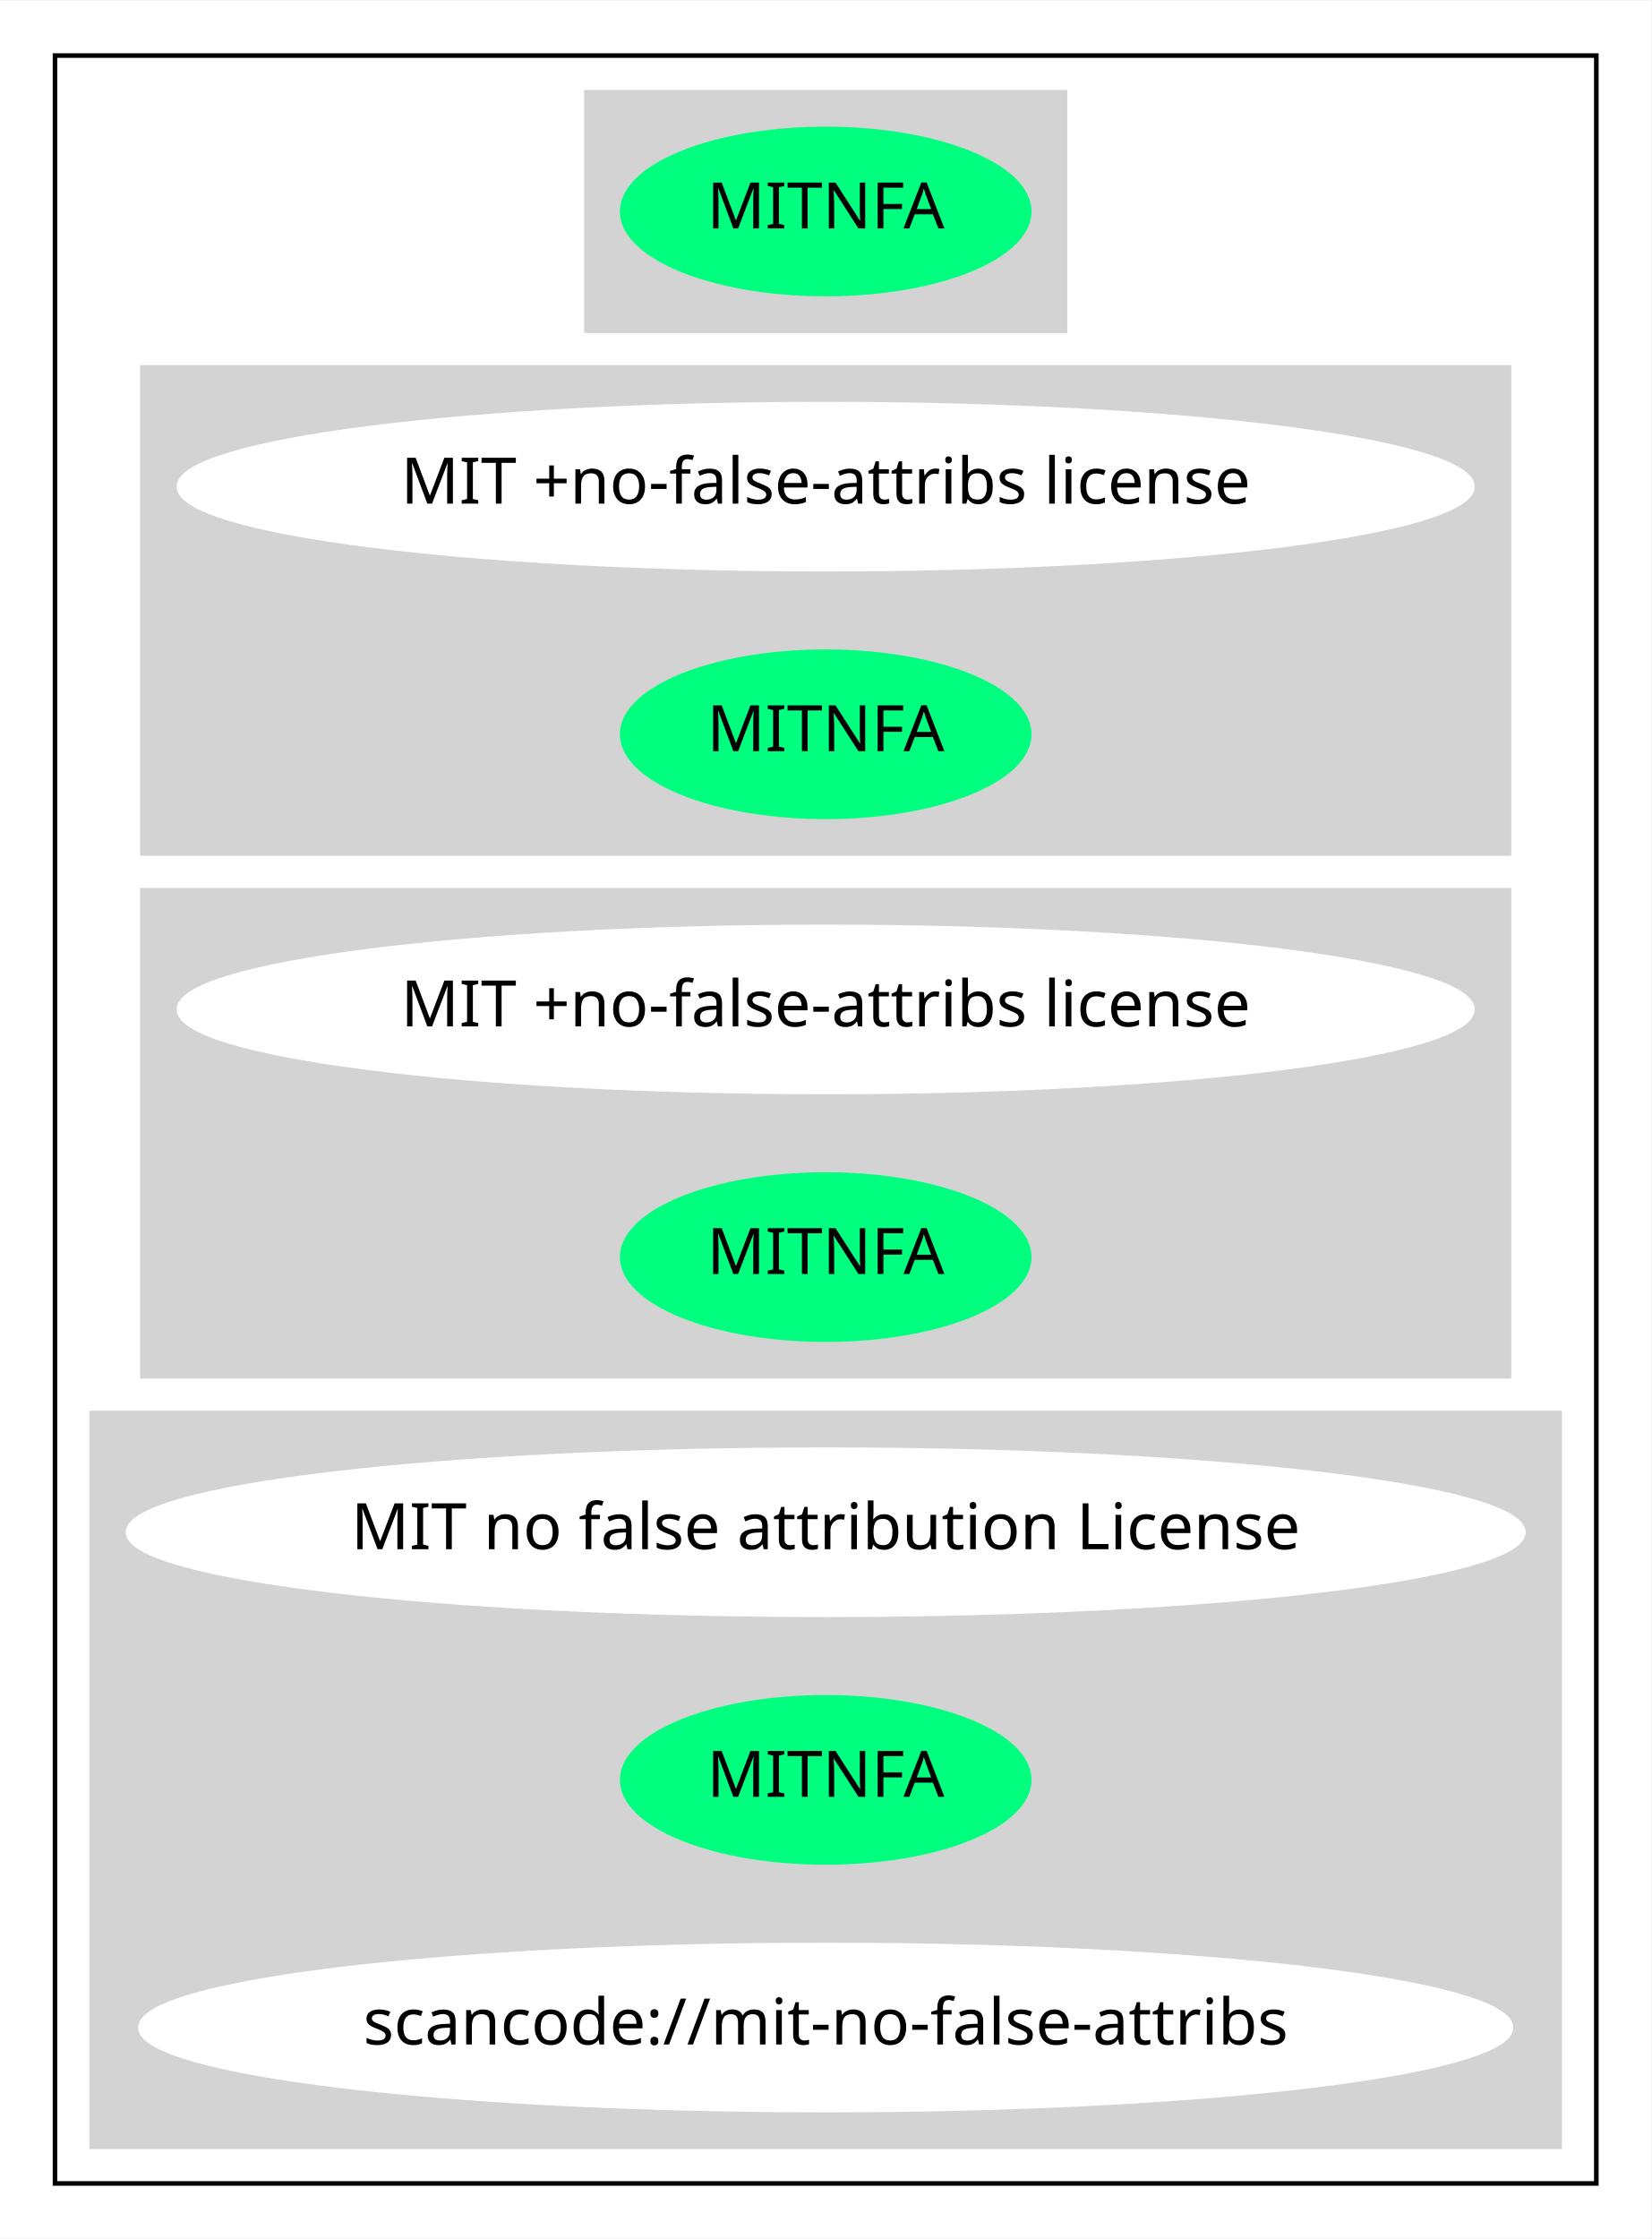
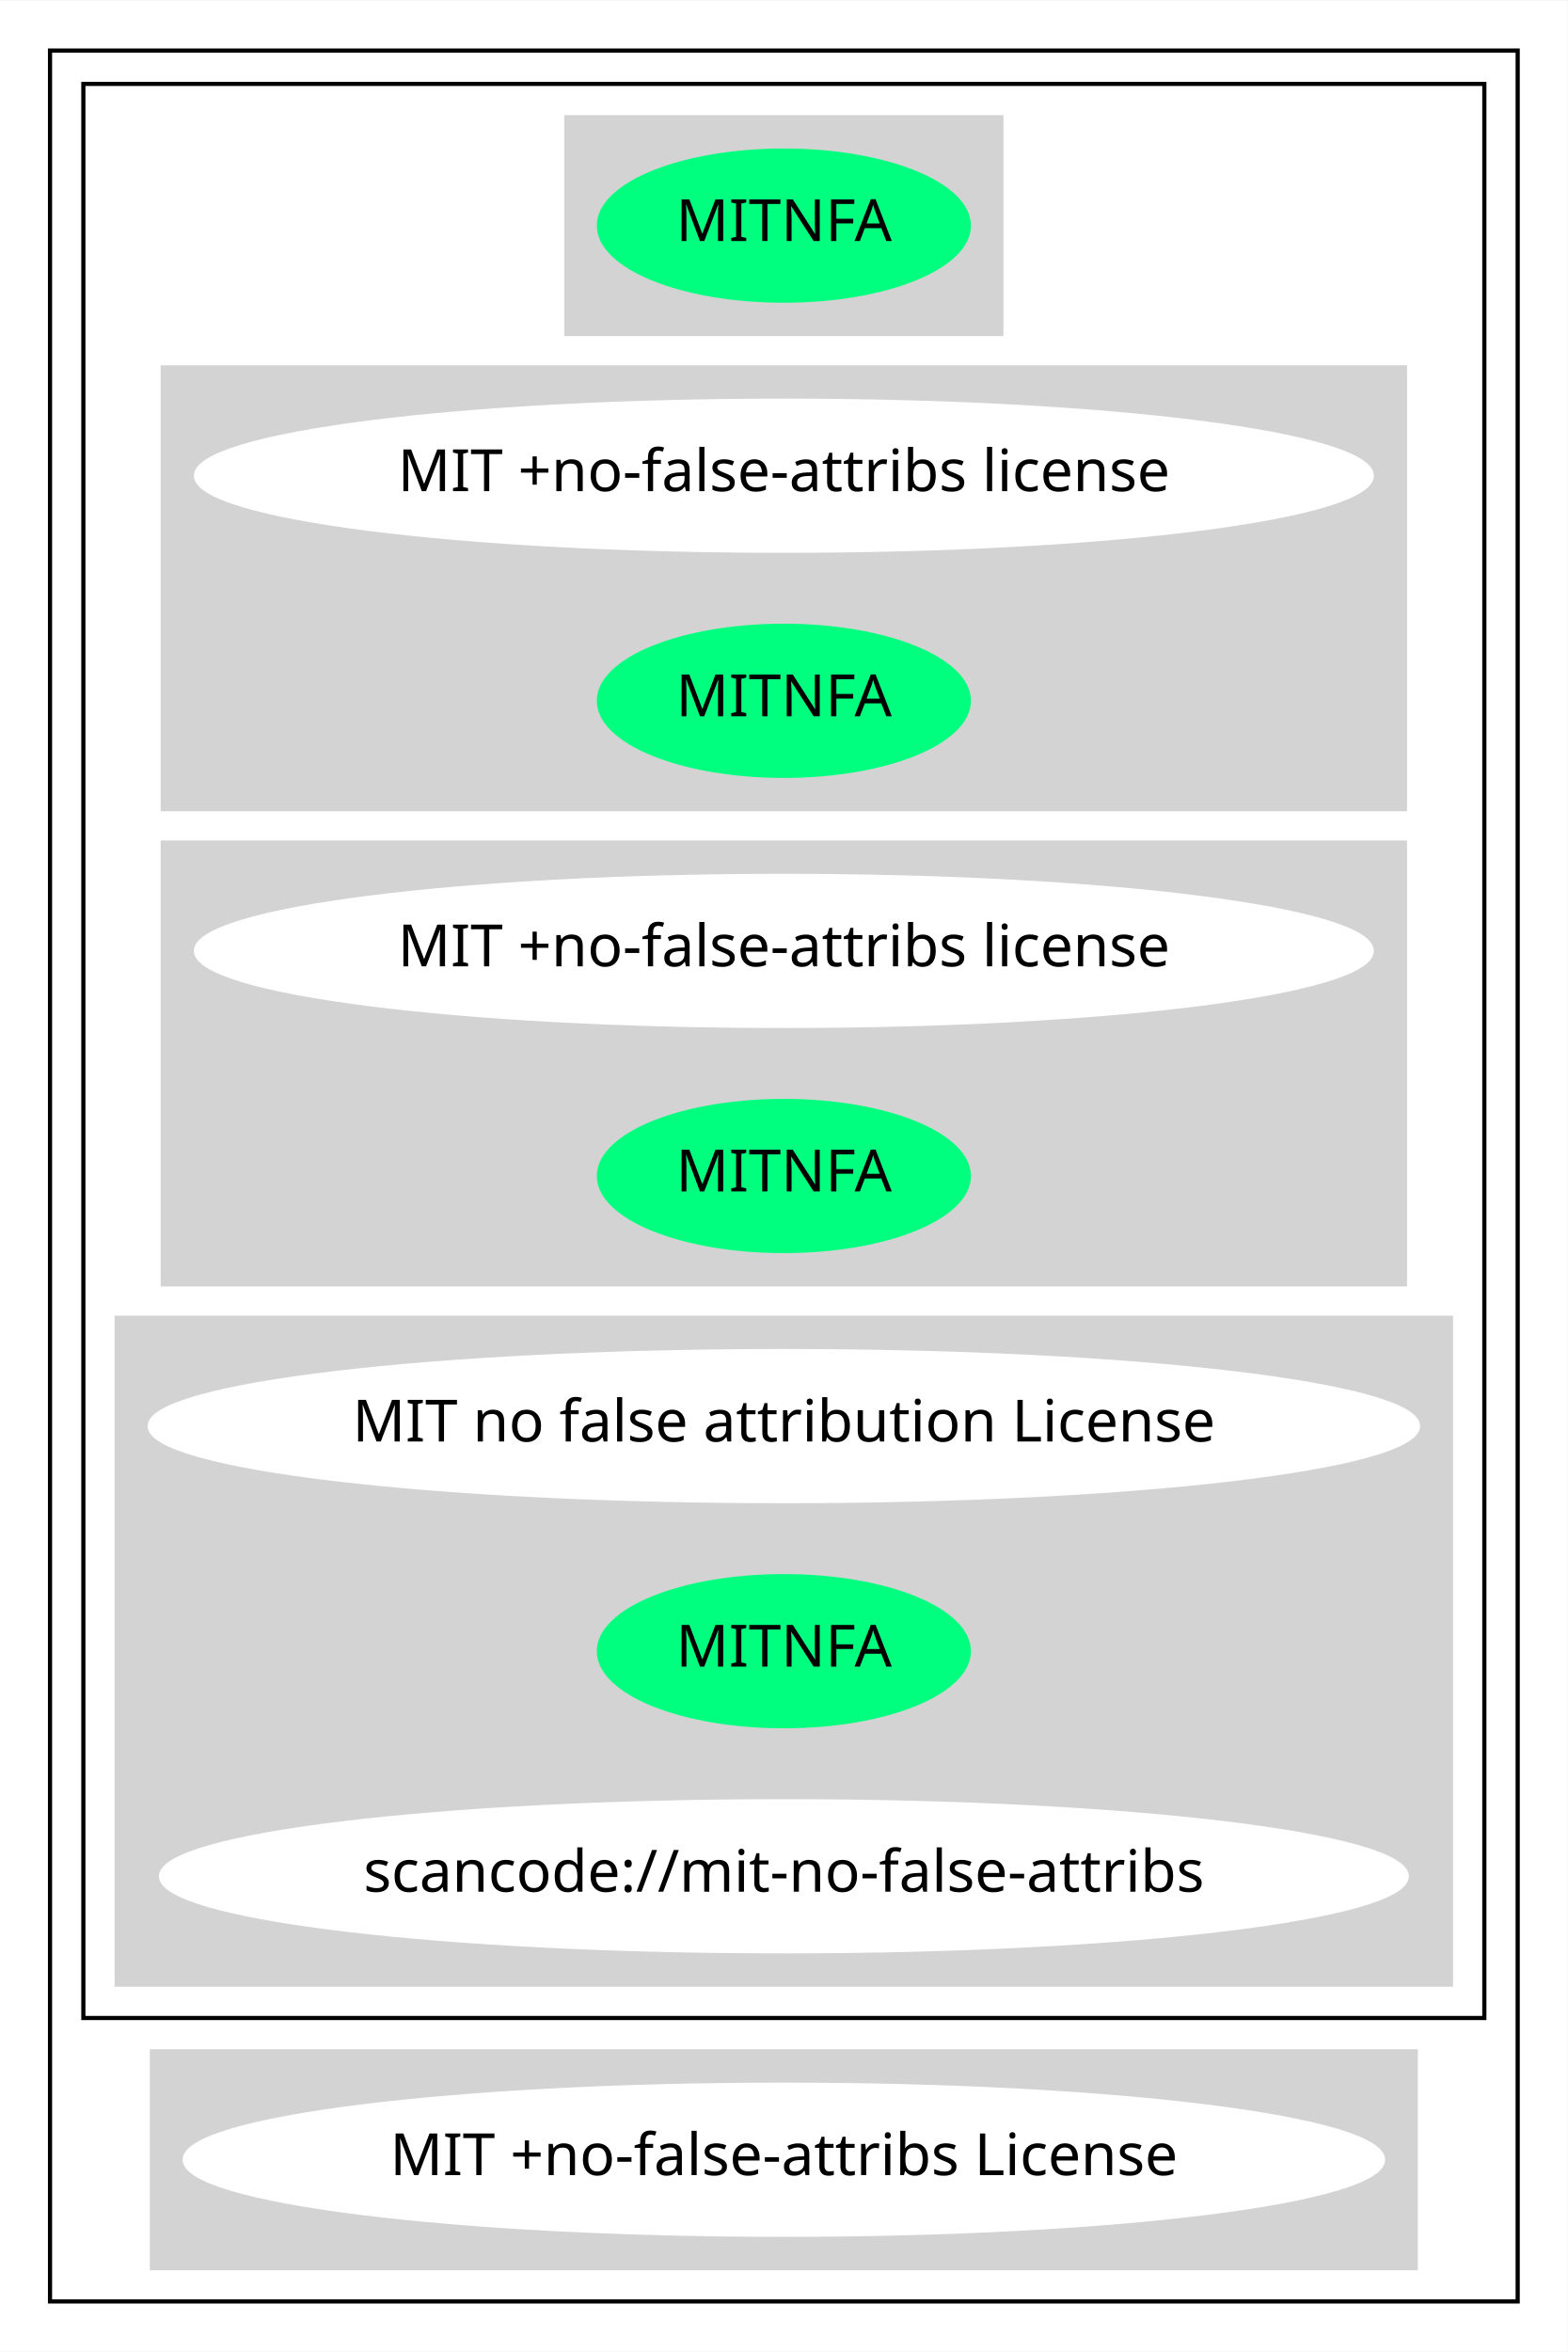
- <svg xmlns="http://www.w3.org/2000/svg" width="360pt" height="488pt" viewBox="0.00 0.00 360.17 488.00">
-   <g id="graph0" class="graph" transform="scale(1 1) rotate(0) translate(4 484)">
-     <polygon fill="white" stroke="transparent" points="-4,4 -4,-484 356.17,-484 356.17,4 -4,4" />
+ <svg xmlns="http://www.w3.org/2000/svg" width="376pt" height="564pt" viewBox="0.00 0.00 376.17 564.00">
+   <g id="graph0" class="graph" transform="scale(1 1) rotate(0) translate(4 560)">
+     <polygon fill="white" stroke="transparent" points="-4,4 -4,-560 372.17,-560 372.17,4 -4,4" />
    <g id="clust1" class="cluster">
-       <polygon fill="none" stroke="black" points="8,-8 8,-472 344.17,-472 344.17,-8 8,-8" />
+       <polygon fill="none" stroke="black" points="8,-8 8,-548 360.17,-548 360.17,-8 8,-8" />
    </g>
    <g id="clust2" class="cluster">
-       <polygon fill="lightgray" stroke="lightgray" points="123.89,-412 123.89,-464 228.28,-464 228.28,-412 123.89,-412" />
+       <polygon fill="none" stroke="black" points="16,-76 16,-540 352.17,-540 352.17,-76 16,-76" />
    </g>
    <g id="clust3" class="cluster">
-       <polygon fill="lightgray" stroke="lightgray" points="27.05,-298 27.05,-404 325.12,-404 325.12,-298 27.05,-298" />
+       <polygon fill="lightgray" stroke="lightgray" points="131.89,-480 131.89,-532 236.28,-532 236.28,-480 131.89,-480" />
    </g>
    <g id="clust4" class="cluster">
-       <polygon fill="lightgray" stroke="lightgray" points="27.05,-184 27.05,-290 325.12,-290 325.12,-184 27.05,-184" />
+       <polygon fill="lightgray" stroke="lightgray" points="35.05,-366 35.05,-472 333.12,-472 333.12,-366 35.05,-366" />
    </g>
    <g id="clust5" class="cluster">
-       <polygon fill="lightgray" stroke="lightgray" points="16,-16 16,-176 336.17,-176 336.17,-16 16,-16" />
+       <polygon fill="lightgray" stroke="lightgray" points="35.05,-252 35.05,-358 333.12,-358 333.12,-252 35.05,-252" />
+     </g>
+     <g id="clust6" class="cluster">
+       <polygon fill="lightgray" stroke="lightgray" points="24,-84 24,-244 344.17,-244 344.17,-84 24,-84" />
+     </g>
+     <g id="clust7" class="cluster">
+       <polygon fill="lightgray" stroke="lightgray" points="32.45,-16 32.45,-68 335.72,-68 335.72,-16 32.45,-16" />
    </g>
    <g id="node1" class="node">
-       <ellipse fill="springgreen" stroke="springgreen" cx="176.09" cy="-438" rx="44.39" ry="18" />
-       <text text-anchor="middle" x="176.09" y="-434.3" font-family="Times-Roman" font-size="14.00">MITNFA</text>
+       <ellipse fill="springgreen" stroke="springgreen" cx="184.09" cy="-506" rx="44.39" ry="18" />
+       <text text-anchor="middle" x="184.09" y="-502.3" font-family="Times-Roman" font-size="14.00">MITNFA</text>
    </g>
    <g id="node2" class="node">
-       <ellipse fill="white" stroke="white" cx="176.09" cy="-378" rx="141.07" ry="18" />
-       <text text-anchor="middle" x="176.09" y="-374.3" font-family="Times-Roman" font-size="14.00">MIT +no-false-attribs license</text>
+       <ellipse fill="white" stroke="white" cx="184.09" cy="-446" rx="141.07" ry="18" />
+       <text text-anchor="middle" x="184.09" y="-442.3" font-family="Times-Roman" font-size="14.00">MIT +no-false-attribs license</text>
    </g>
    <g id="node3" class="node">
-       <ellipse fill="springgreen" stroke="springgreen" cx="176.09" cy="-324" rx="44.39" ry="18" />
-       <text text-anchor="middle" x="176.09" y="-320.3" font-family="Times-Roman" font-size="14.00">MITNFA</text>
+       <ellipse fill="springgreen" stroke="springgreen" cx="184.09" cy="-392" rx="44.39" ry="18" />
+       <text text-anchor="middle" x="184.09" y="-388.3" font-family="Times-Roman" font-size="14.00">MITNFA</text>
    </g>
    <g id="node4" class="node">
-       <ellipse fill="white" stroke="white" cx="176.09" cy="-264" rx="141.07" ry="18" />
-       <text text-anchor="middle" x="176.09" y="-260.3" font-family="Times-Roman" font-size="14.00">MIT +no-false-attribs license</text>
+       <ellipse fill="white" stroke="white" cx="184.09" cy="-332" rx="141.07" ry="18" />
+       <text text-anchor="middle" x="184.09" y="-328.3" font-family="Times-Roman" font-size="14.00">MIT +no-false-attribs license</text>
    </g>
    <g id="node5" class="node">
-       <ellipse fill="springgreen" stroke="springgreen" cx="176.09" cy="-210" rx="44.39" ry="18" />
-       <text text-anchor="middle" x="176.09" y="-206.3" font-family="Times-Roman" font-size="14.00">MITNFA</text>
+       <ellipse fill="springgreen" stroke="springgreen" cx="184.09" cy="-278" rx="44.39" ry="18" />
+       <text text-anchor="middle" x="184.09" y="-274.3" font-family="Times-Roman" font-size="14.00">MITNFA</text>
    </g>
    <g id="node6" class="node">
-       <ellipse fill="white" stroke="white" cx="176.09" cy="-150" rx="152.17" ry="18" />
-       <text text-anchor="middle" x="176.09" y="-146.3" font-family="Times-Roman" font-size="14.00">MIT no false attribution License</text>
+       <ellipse fill="white" stroke="white" cx="184.09" cy="-218" rx="152.17" ry="18" />
+       <text text-anchor="middle" x="184.09" y="-214.3" font-family="Times-Roman" font-size="14.00">MIT no false attribution License</text>
    </g>
    <g id="node7" class="node">
-       <ellipse fill="springgreen" stroke="springgreen" cx="176.09" cy="-96" rx="44.39" ry="18" />
-       <text text-anchor="middle" x="176.09" y="-92.3" font-family="Times-Roman" font-size="14.00">MITNFA</text>
+       <ellipse fill="springgreen" stroke="springgreen" cx="184.09" cy="-164" rx="44.39" ry="18" />
+       <text text-anchor="middle" x="184.09" y="-160.3" font-family="Times-Roman" font-size="14.00">MITNFA</text>
    </g>
    <g id="node8" class="node">
-       <ellipse fill="white" stroke="white" cx="176.09" cy="-42" rx="149.47" ry="18" />
-       <text text-anchor="middle" x="176.09" y="-38.3" font-family="Times-Roman" font-size="14.00">scancode://mit-no-false-attribs</text>
+       <ellipse fill="white" stroke="white" cx="184.09" cy="-110" rx="149.47" ry="18" />
+       <text text-anchor="middle" x="184.09" y="-106.3" font-family="Times-Roman" font-size="14.00">scancode://mit-no-false-attribs</text>
+     </g>
+     <g id="node9" class="node">
+       <ellipse fill="white" stroke="white" cx="184.09" cy="-42" rx="143.77" ry="18" />
+       <text text-anchor="middle" x="184.09" y="-38.3" font-family="Times-Roman" font-size="14.00">MIT +no-false-attribs License</text>
    </g>
  </g>
</svg>
